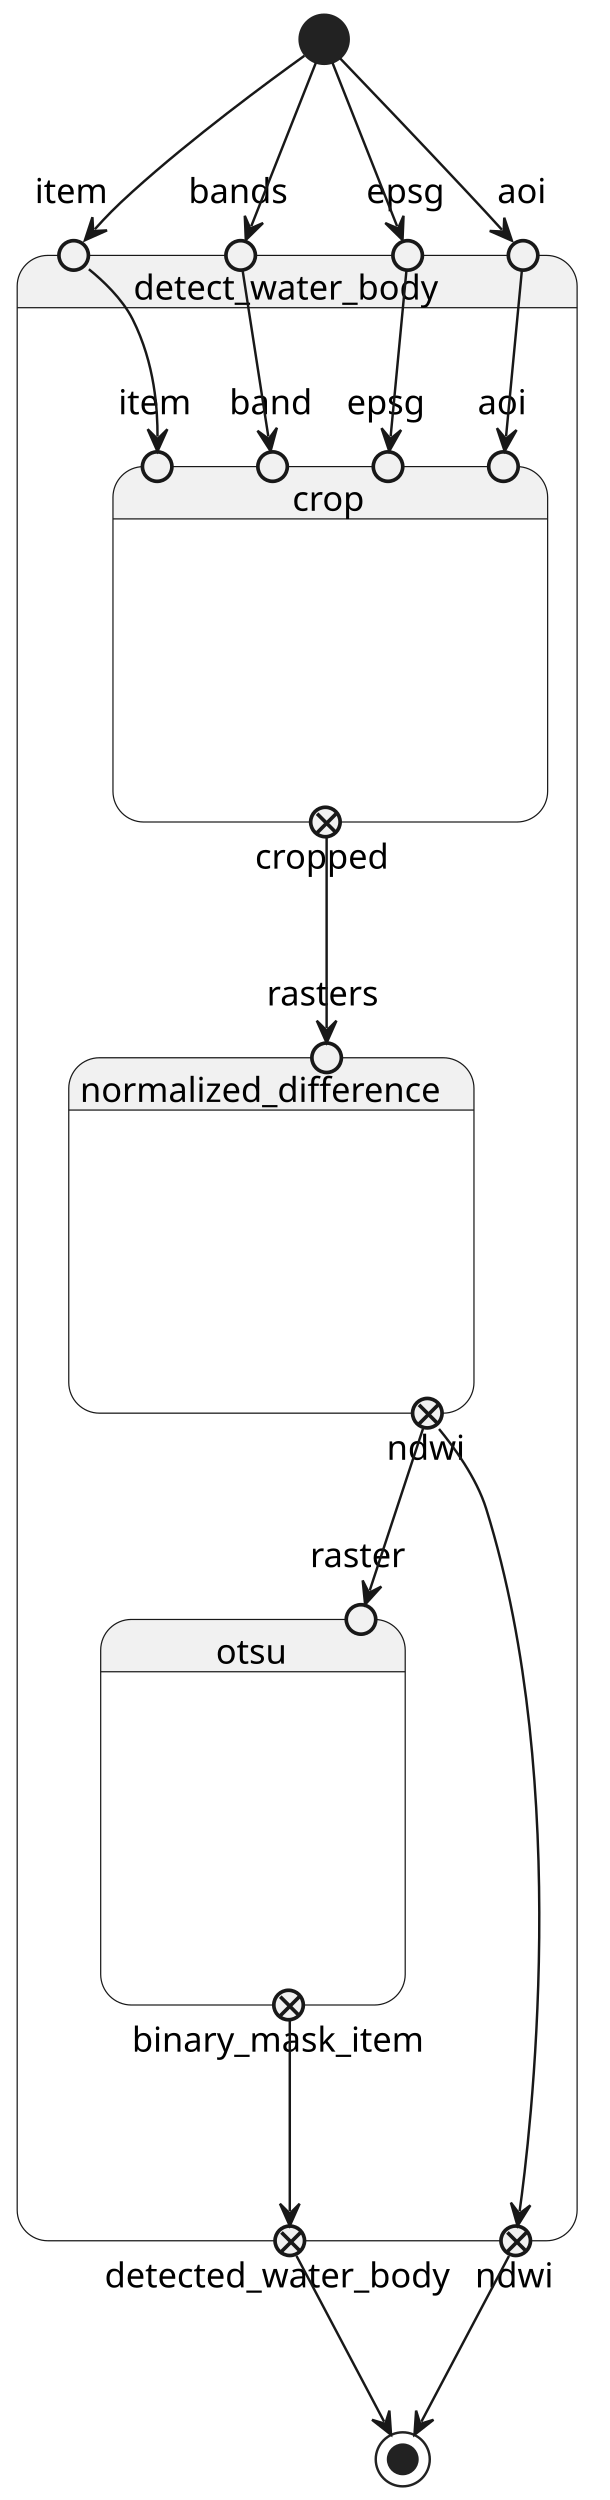
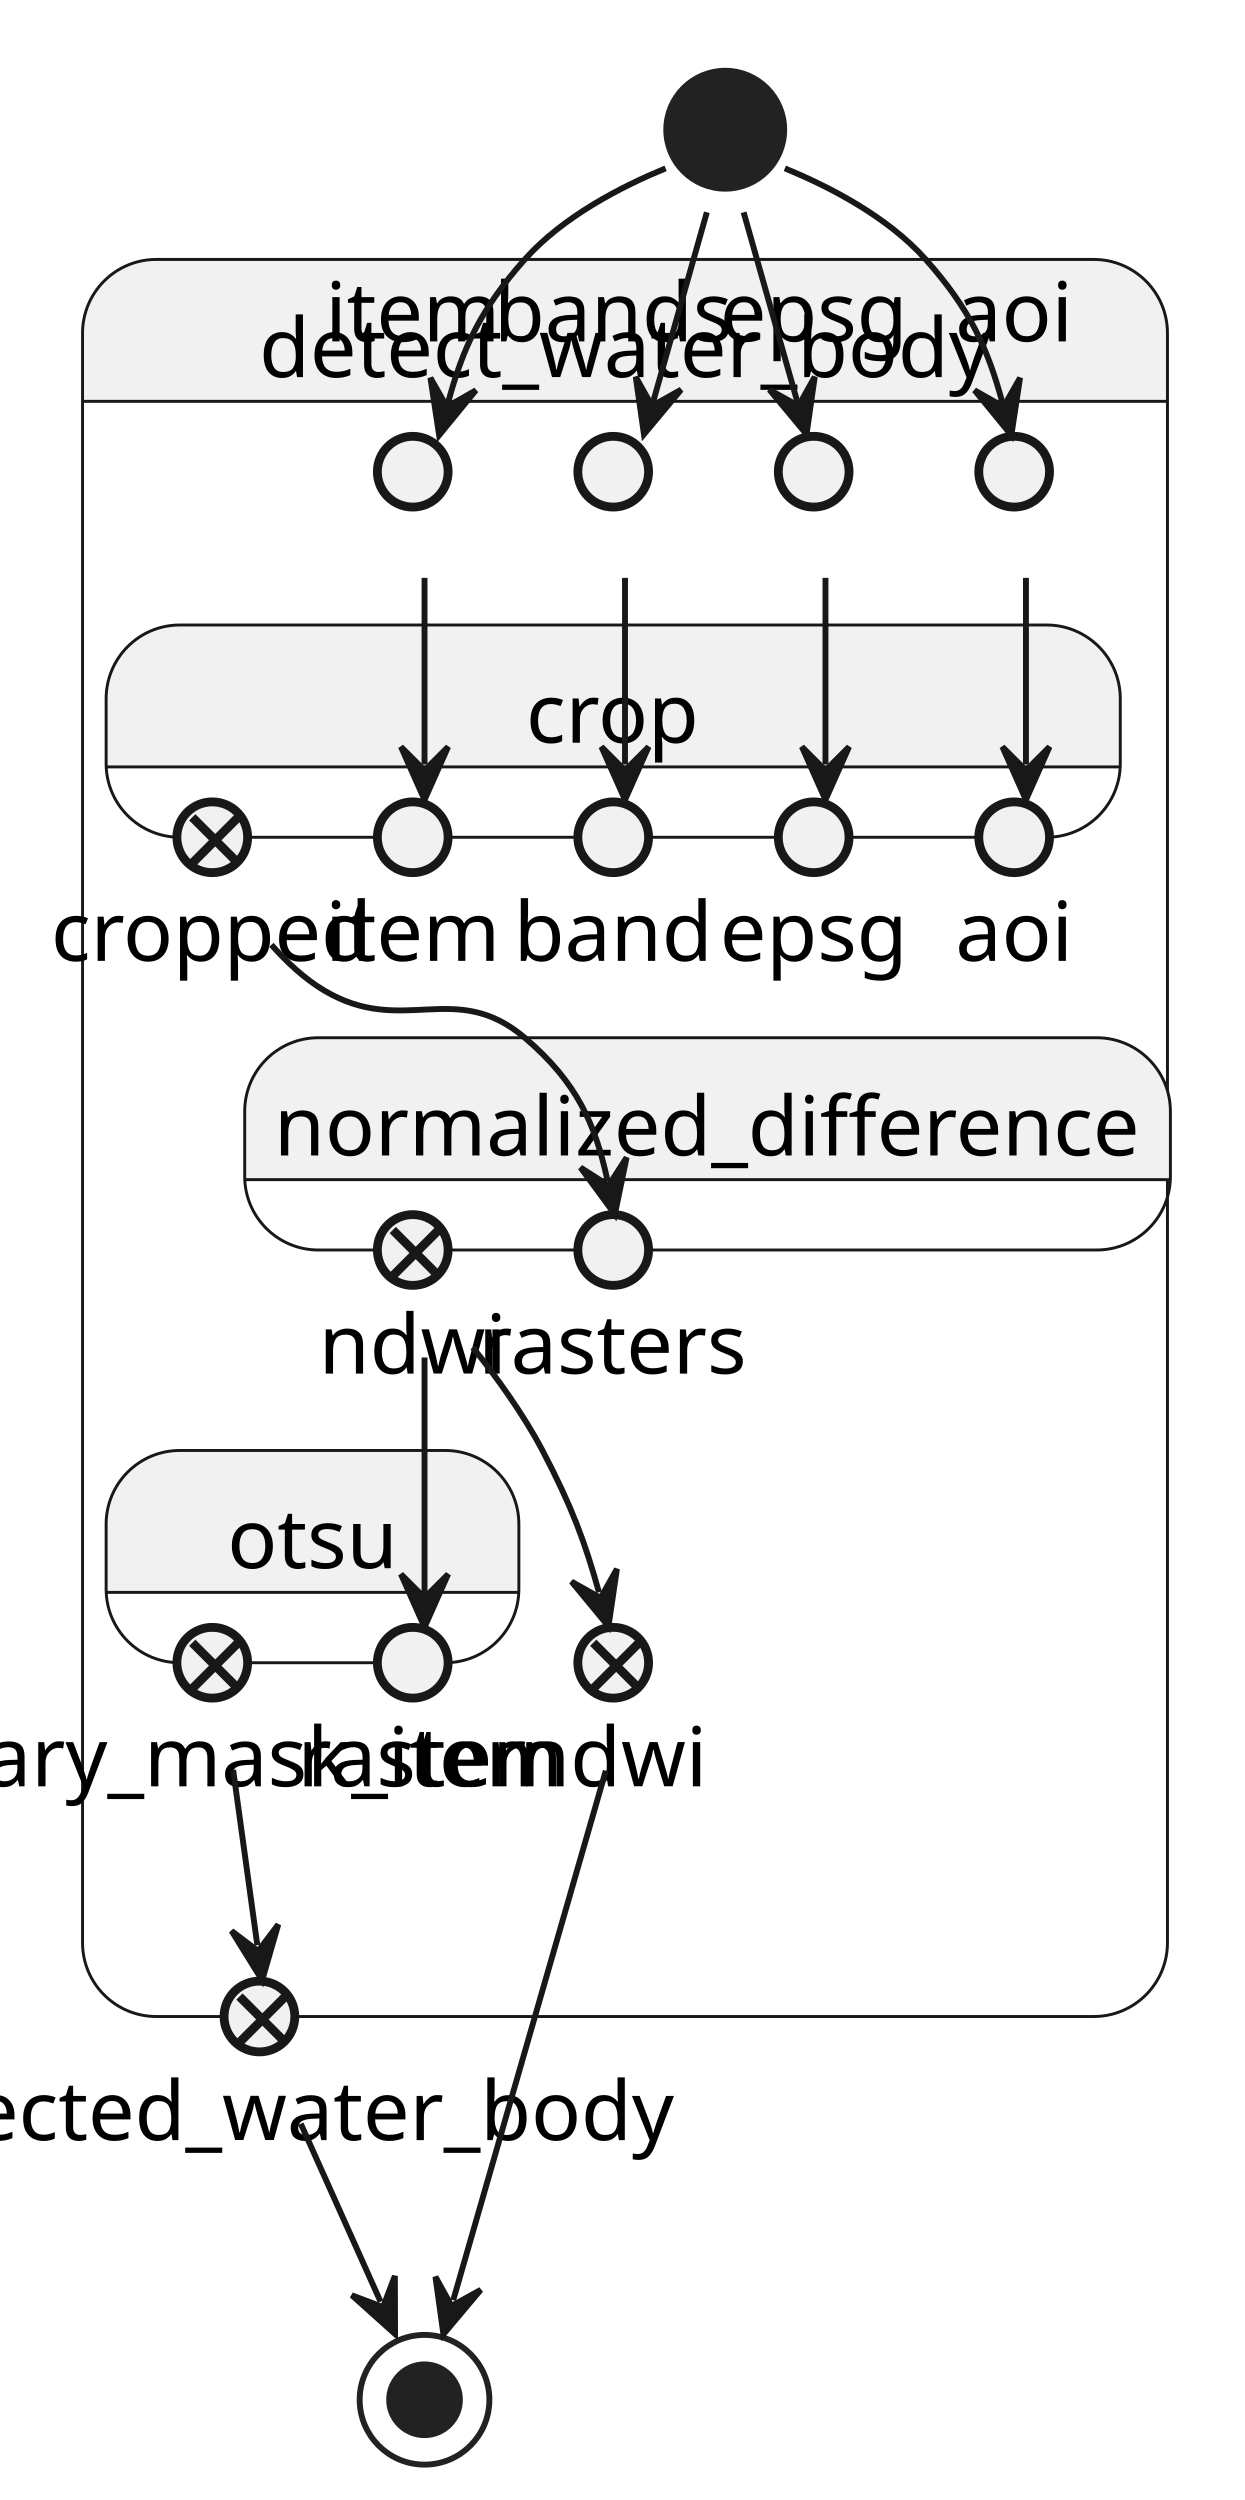
- <svg xmlns="http://www.w3.org/2000/svg" contentStyleType="text/css" data-diagram-type="STATE" height="1018px" preserveAspectRatio="none" style="width:248px;height:1018px;background:#FFFFFF;" version="1.1" viewBox="0 0 248 1018" width="248px" zoomAndPan="magnify">
+ <svg xmlns="http://www.w3.org/2000/svg" contentStyleType="text/css" data-diagram-type="STATE" height="424px" preserveAspectRatio="none" style="width:211px;height:424px;background:#FFFFFF;" version="1.1" viewBox="0 0 211 424" width="211px" zoomAndPan="magnify">
  <defs />
  <g>
-     <g class="cluster" data-entity="detect_water_body" data-source-line="12" data-uid="ent0002" id="cluster_detect_water_body">
-       <path d="M19.5,104 L222.5,104 A12.5,12.5 0 0 1 235,116.5 L235,125.297 L7,125.297 L7,116.5 A12.5,12.5 0 0 1 19.5,104" fill="#F1F1F1" />
-       <rect fill="none" height="808.44" rx="12.5" ry="12.5" style="stroke:#181818;stroke-width:0.5;" width="228" x="7" y="104" />
-       <line style="stroke:#181818;stroke-width:0.5;" x1="7" x2="235" y1="125.297" y2="125.297" />
-       <text fill="#000000" font-family="sans-serif" font-size="14" lengthAdjust="spacing" textLength="133.301" x="54.35" y="121.995">detect_water_body</text>
+     <g class="cluster" data-entity="detect_water_body" data-source-line="8" data-uid="ent0002" id="cluster_detect_water_body">
+       <path d="M26.5,44 L185.5,44 A12.5,12.5 0 0 1 198,56.5 L198,68.068 L14,68.068 L14,56.5 A12.5,12.5 0 0 1 26.5,44" fill="#F1F1F1" />
+       <rect fill="none" height="298" rx="12.5" ry="12.5" style="stroke:#181818;stroke-width:0.5;" width="184" x="14" y="44" />
+       <line style="stroke:#181818;stroke-width:0.5;" x1="14" x2="198" y1="68.068" y2="68.068" />
+       <text fill="#000000" font-family="sans-serif" font-size="14" lengthAdjust="spacing" textLength="124.082" x="43.959" y="63.966">detect_water_body</text>
    </g>
-     <g class="cluster" data-entity="crop" data-source-line="37" data-uid="ent0007" id="cluster_crop">
-       <path d="M58.5,190 L210.5,190 A12.5,12.5 0 0 1 223,202.5 L223,211.297 L46,211.297 L46,202.5 A12.5,12.5 0 0 1 58.5,190" fill="#F1F1F1" />
-       <rect fill="none" height="144.72" rx="12.5" ry="12.5" style="stroke:#181818;stroke-width:0.5;" width="177" x="46" y="190" />
-       <line style="stroke:#181818;stroke-width:0.5;" x1="46" x2="223" y1="211.297" y2="211.297" />
-       <text fill="#000000" font-family="sans-serif" font-size="14" lengthAdjust="spacing" textLength="30.905" x="119.047" y="207.995">crop</text>
+     <g class="cluster" data-entity="crop" data-source-line="33" data-uid="ent0007" id="cluster_crop">
+       <path d="M30.5,106 L177.5,106 A12.5,12.5 0 0 1 190,118.5 L190,130.068 L18,130.068 L18,118.5 A12.5,12.5 0 0 1 30.5,106" fill="#F1F1F1" />
+       <rect fill="none" height="36" rx="12.5" ry="12.5" style="stroke:#181818;stroke-width:0.5;" width="172" x="18" y="106" />
+       <line style="stroke:#181818;stroke-width:0.5;" x1="18" x2="190" y1="130.068" y2="130.068" />
+       <text fill="#000000" font-family="sans-serif" font-size="14" lengthAdjust="spacing" textLength="29.582" x="89.209" y="125.966">crop</text>
    </g>
-     <g class="cluster" data-entity="normalized_difference" data-source-line="85" data-uid="ent0013" id="cluster_normalized_difference">
-       <path d="M40.5,430.72 L180.5,430.72 A12.5,12.5 0 0 1 193,443.22 L193,452.017 L28,452.017 L28,443.22 A12.5,12.5 0 0 1 40.5,430.72" fill="#F1F1F1" />
-       <rect fill="none" height="144.72" rx="12.5" ry="12.5" style="stroke:#181818;stroke-width:0.5;" width="165" x="28" y="430.72" />
-       <line style="stroke:#181818;stroke-width:0.5;" x1="28" x2="193" y1="452.017" y2="452.017" />
-       <text fill="#000000" font-family="sans-serif" font-size="14" lengthAdjust="spacing" textLength="155.839" x="32.581" y="448.715">normalized_difference</text>
+     <g class="cluster" data-entity="normalized_difference" data-source-line="81" data-uid="ent0013" id="cluster_normalized_difference">
+       <path d="M54,176 L186,176 A12.5,12.5 0 0 1 198.5,188.5 L198.5,200.068 L41.5,200.068 L41.5,188.5 A12.5,12.5 0 0 1 54,176" fill="#F1F1F1" />
+       <rect fill="none" height="36" rx="12.5" ry="12.5" style="stroke:#181818;stroke-width:0.5;" width="157" x="41.5" y="176" />
+       <line style="stroke:#181818;stroke-width:0.5;" x1="41.5" x2="198.5" y1="200.068" y2="200.068" />
+       <text fill="#000000" font-family="sans-serif" font-size="14" lengthAdjust="spacing" textLength="147.069" x="46.465" y="195.966">normalized_difference</text>
    </g>
-     <g class="cluster" data-entity="otsu" data-source-line="109" data-uid="ent0016" id="cluster_otsu">
-       <path d="M53.5,659.44 L152.5,659.44 A12.5,12.5 0 0 1 165,671.94 L165,680.737 L41,680.737 L41,671.94 A12.5,12.5 0 0 1 53.5,659.44" fill="#F1F1F1" />
-       <rect fill="none" height="157" rx="12.5" ry="12.5" style="stroke:#181818;stroke-width:0.5;" width="124" x="41" y="659.44" />
-       <line style="stroke:#181818;stroke-width:0.5;" x1="41" x2="165" y1="680.737" y2="680.737" />
-       <text fill="#000000" font-family="sans-serif" font-size="14" lengthAdjust="spacing" textLength="30.222" x="87.889" y="677.435">otsu</text>
+     <g class="cluster" data-entity="otsu" data-source-line="105" data-uid="ent0016" id="cluster_otsu">
+       <path d="M30.5,246 L75.5,246 A12.5,12.5 0 0 1 88,258.5 L88,270.068 L18,270.068 L18,258.5 A12.5,12.5 0 0 1 30.5,246" fill="#F1F1F1" />
+       <rect fill="none" height="36" rx="12.5" ry="12.5" style="stroke:#181818;stroke-width:0.5;" width="70" x="18" y="246" />
+       <line style="stroke:#181818;stroke-width:0.5;" x1="18" x2="88" y1="270.068" y2="270.068" />
+       <text fill="#000000" font-family="sans-serif" font-size="14" lengthAdjust="spacing" textLength="28.882" x="38.559" y="265.966">otsu</text>
    </g>
-     <text fill="#000000" font-family="sans-serif" font-size="14" lengthAdjust="spacing" textLength="21.034" x="202.483" y="82.698">aoi</text>
-     <ellipse cx="213" cy="104" fill="#F1F1F1" rx="6" ry="6" style="stroke:#181818;stroke-width:1.5;" />
-     <text fill="#000000" font-family="sans-serif" font-size="14" lengthAdjust="spacing" textLength="33.681" x="149.16" y="82.698">epsg</text>
-     <ellipse cx="166" cy="104" fill="#F1F1F1" rx="6" ry="6" style="stroke:#181818;stroke-width:1.5;" />
-     <text fill="#000000" font-family="sans-serif" font-size="14" lengthAdjust="spacing" textLength="42.52" x="76.74" y="82.698">bands</text>
-     <ellipse cx="98" cy="104" fill="#F1F1F1" rx="6" ry="6" style="stroke:#181818;stroke-width:1.5;" />
-     <text fill="#000000" font-family="sans-serif" font-size="14" lengthAdjust="spacing" textLength="31.63" x="14.185" y="82.698">item</text>
-     <ellipse cx="30" cy="104" fill="#F1F1F1" rx="6" ry="6" style="stroke:#181818;stroke-width:1.5;" />
-     <text fill="#000000" font-family="sans-serif" font-size="14" lengthAdjust="spacing" textLength="150.801" x="42.6" y="931.435">detected_water_body</text>
-     <ellipse cx="118" cy="912.44" fill="#F1F1F1" rx="6" ry="6" style="stroke:#181818;stroke-width:1.5;" />
-     <line style="stroke:#181818;stroke-width:1.5;" x1="122.389" x2="114.611" y1="916.829" y2="909.051" />
-     <line style="stroke:#181818;stroke-width:1.5;" x1="122.389" x2="114.611" y1="909.051" y2="916.829" />
-     <text fill="#000000" font-family="sans-serif" font-size="14" lengthAdjust="spacing" textLength="33.1" x="193.45" y="931.435">ndwi</text>
-     <ellipse cx="210" cy="912.44" fill="#F1F1F1" rx="6" ry="6" style="stroke:#181818;stroke-width:1.5;" />
-     <line style="stroke:#181818;stroke-width:1.5;" x1="214.389" x2="206.611" y1="916.829" y2="909.051" />
-     <line style="stroke:#181818;stroke-width:1.5;" x1="214.389" x2="206.611" y1="909.051" y2="916.829" />
-     <text fill="#000000" font-family="sans-serif" font-size="14" lengthAdjust="spacing" textLength="31.63" x="48.185" y="168.698">item</text>
-     <ellipse cx="64" cy="190" fill="#F1F1F1" rx="6" ry="6" style="stroke:#181818;stroke-width:1.5;" />
-     <text fill="#000000" font-family="sans-serif" font-size="14" lengthAdjust="spacing" textLength="21.034" x="194.483" y="168.698">aoi</text>
-     <ellipse cx="205" cy="190" fill="#F1F1F1" rx="6" ry="6" style="stroke:#181818;stroke-width:1.5;" />
-     <text fill="#000000" font-family="sans-serif" font-size="14" lengthAdjust="spacing" textLength="33.681" x="141.16" y="168.698">epsg</text>
-     <ellipse cx="158" cy="190" fill="#F1F1F1" rx="6" ry="6" style="stroke:#181818;stroke-width:1.5;" />
-     <text fill="#000000" font-family="sans-serif" font-size="14" lengthAdjust="spacing" textLength="35.226" x="93.387" y="168.698">band</text>
-     <ellipse cx="111" cy="190" fill="#F1F1F1" rx="6" ry="6" style="stroke:#181818;stroke-width:1.5;" />
-     <text fill="#000000" font-family="sans-serif" font-size="14" lengthAdjust="spacing" textLength="57.292" x="103.854" y="353.715">cropped</text>
-     <ellipse cx="132.5" cy="334.72" fill="#F1F1F1" rx="6" ry="6" style="stroke:#181818;stroke-width:1.5;" />
-     <line style="stroke:#181818;stroke-width:1.5;" x1="136.889" x2="129.111" y1="339.109" y2="331.331" />
-     <line style="stroke:#181818;stroke-width:1.5;" x1="136.889" x2="129.111" y1="331.331" y2="339.109" />
-     <text fill="#000000" font-family="sans-serif" font-size="14" lengthAdjust="spacing" textLength="48.781" x="108.609" y="409.418">rasters</text>
-     <ellipse cx="133" cy="430.72" fill="#F1F1F1" rx="6" ry="6" style="stroke:#181818;stroke-width:1.5;" />
-     <text fill="#000000" font-family="sans-serif" font-size="14" lengthAdjust="spacing" textLength="33.1" x="157.45" y="594.435">ndwi</text>
-     <ellipse cx="174" cy="575.44" fill="#F1F1F1" rx="6" ry="6" style="stroke:#181818;stroke-width:1.5;" />
-     <line style="stroke:#181818;stroke-width:1.5;" x1="178.389" x2="170.611" y1="579.829" y2="572.051" />
-     <line style="stroke:#181818;stroke-width:1.5;" x1="178.389" x2="170.611" y1="572.051" y2="579.829" />
-     <text fill="#000000" font-family="sans-serif" font-size="14" lengthAdjust="spacing" textLength="41.487" x="126.256" y="638.138">raster</text>
-     <ellipse cx="147" cy="659.44" fill="#F1F1F1" rx="6" ry="6" style="stroke:#181818;stroke-width:1.5;" />
-     <text fill="#000000" font-family="sans-serif" font-size="14" lengthAdjust="spacing" textLength="127.518" x="53.741" y="835.435">binary_mask_item</text>
-     <ellipse cx="117.5" cy="816.44" fill="#F1F1F1" rx="6" ry="6" style="stroke:#181818;stroke-width:1.5;" />
-     <line style="stroke:#181818;stroke-width:1.5;" x1="121.889" x2="114.111" y1="820.829" y2="813.051" />
-     <line style="stroke:#181818;stroke-width:1.5;" x1="121.889" x2="114.111" y1="813.051" y2="820.829" />
-     <ellipse cx="132" cy="16" fill="#222222" rx="10" ry="10" style="stroke:#222222;stroke-width:1;" />
-     <ellipse cx="164" cy="1001.44" fill="none" rx="11" ry="11" style="stroke:#222222;stroke-width:1;" />
-     <ellipse cx="164" cy="1001.44" fill="#222222" rx="6" ry="6" style="stroke:#222222;stroke-width:1;" />
-     <g class="link" data-entity-1="detect_water_body_item" data-entity-2="crop_item" data-source-line="43" data-uid="lnk2" id="link_detect_water_body_item_crop_item">
-       <path d="M36.19,109.63 C41.79,114.17 49.78,121.62 54,130 C63.16,148.19 64.167,167.11 64.137,177.79" fill="none" id="detect_water_body_item-to-crop_item" style="stroke:#181818;stroke-width:1;" />
-       <polygon fill="#181818" points="64.12,183.79,68.145,174.801,64.134,178.79,60.145,174.779,64.12,183.79" style="stroke:#181818;stroke-width:1;" />
+     <ellipse cx="123" cy="22" fill="#222222" rx="10" ry="10" style="stroke:#222222;stroke-width:1;" />
+     <ellipse cx="72" cy="407" fill="none" rx="11" ry="11" style="stroke:#222222;stroke-width:1;" />
+     <ellipse cx="72" cy="407" fill="#222222" rx="6" ry="6" style="stroke:#222222;stroke-width:1;" />
+     <text fill="#000000" font-family="sans-serif" font-size="14" lengthAdjust="spacing" textLength="19.936" x="162.032" y="57.898">aoi</text>
+     <ellipse cx="172" cy="80" fill="#F1F1F1" rx="6" ry="6" style="stroke:#181818;stroke-width:1.5;" />
+     <text fill="#000000" font-family="sans-serif" font-size="14" lengthAdjust="spacing" textLength="31.822" x="122.089" y="57.898">epsg</text>
+     <ellipse cx="138" cy="80" fill="#F1F1F1" rx="6" ry="6" style="stroke:#181818;stroke-width:1.5;" />
+     <text fill="#000000" font-family="sans-serif" font-size="14" lengthAdjust="spacing" textLength="40.432" x="83.784" y="57.898">bands</text>
+     <ellipse cx="104" cy="80" fill="#F1F1F1" rx="6" ry="6" style="stroke:#181818;stroke-width:1.5;" />
+     <text fill="#000000" font-family="sans-serif" font-size="14" lengthAdjust="spacing" textLength="29.652" x="55.174" y="57.898">item</text>
+     <ellipse cx="70" cy="80" fill="#F1F1F1" rx="6" ry="6" style="stroke:#181818;stroke-width:1.5;" />
+     <text fill="#000000" font-family="sans-serif" font-size="14" lengthAdjust="spacing" textLength="140.588" x="-26.294" y="362.966">detected_water_body</text>
+     <ellipse cx="44" cy="342" fill="#F1F1F1" rx="6" ry="6" style="stroke:#181818;stroke-width:1.5;" />
+     <line style="stroke:#181818;stroke-width:1.5;" x1="48.389" x2="40.611" y1="346.389" y2="338.611" />
+     <line style="stroke:#181818;stroke-width:1.5;" x1="48.389" x2="40.611" y1="338.611" y2="346.389" />
+     <text fill="#000000" font-family="sans-serif" font-size="14" lengthAdjust="spacing" textLength="31.878" x="88.061" y="302.966">ndwi</text>
+     <ellipse cx="104" cy="282" fill="#F1F1F1" rx="6" ry="6" style="stroke:#181818;stroke-width:1.5;" />
+     <line style="stroke:#181818;stroke-width:1.5;" x1="108.389" x2="100.611" y1="286.389" y2="278.611" />
+     <line style="stroke:#181818;stroke-width:1.5;" x1="108.389" x2="100.611" y1="278.611" y2="286.389" />
+     <text fill="#000000" font-family="sans-serif" font-size="14" lengthAdjust="spacing" textLength="29.652" x="55.174" y="162.966">item</text>
+     <ellipse cx="70" cy="142" fill="#F1F1F1" rx="6" ry="6" style="stroke:#181818;stroke-width:1.5;" />
+     <text fill="#000000" font-family="sans-serif" font-size="14" lengthAdjust="spacing" textLength="19.936" x="162.032" y="162.966">aoi</text>
+     <ellipse cx="172" cy="142" fill="#F1F1F1" rx="6" ry="6" style="stroke:#181818;stroke-width:1.5;" />
+     <text fill="#000000" font-family="sans-serif" font-size="14" lengthAdjust="spacing" textLength="31.822" x="122.089" y="162.966">epsg</text>
+     <ellipse cx="138" cy="142" fill="#F1F1F1" rx="6" ry="6" style="stroke:#181818;stroke-width:1.5;" />
+     <text fill="#000000" font-family="sans-serif" font-size="14" lengthAdjust="spacing" textLength="33.726" x="87.137" y="162.966">band</text>
+     <ellipse cx="104" cy="142" fill="#F1F1F1" rx="6" ry="6" style="stroke:#181818;stroke-width:1.5;" />
+     <text fill="#000000" font-family="sans-serif" font-size="14" lengthAdjust="spacing" textLength="54.698" x="8.651" y="162.966">cropped</text>
+     <ellipse cx="36" cy="142" fill="#F1F1F1" rx="6" ry="6" style="stroke:#181818;stroke-width:1.5;" />
+     <line style="stroke:#181818;stroke-width:1.5;" x1="40.389" x2="32.611" y1="146.389" y2="138.611" />
+     <line style="stroke:#181818;stroke-width:1.5;" x1="40.389" x2="32.611" y1="138.611" y2="146.389" />
+     <text fill="#000000" font-family="sans-serif" font-size="14" lengthAdjust="spacing" textLength="45.78" x="81.11" y="232.966">rasters</text>
+     <ellipse cx="104" cy="212" fill="#F1F1F1" rx="6" ry="6" style="stroke:#181818;stroke-width:1.5;" />
+     <text fill="#000000" font-family="sans-serif" font-size="14" lengthAdjust="spacing" textLength="31.878" x="54.061" y="232.966">ndwi</text>
+     <ellipse cx="70" cy="212" fill="#F1F1F1" rx="6" ry="6" style="stroke:#181818;stroke-width:1.5;" />
+     <line style="stroke:#181818;stroke-width:1.5;" x1="74.389" x2="66.611" y1="216.389" y2="208.611" />
+     <line style="stroke:#181818;stroke-width:1.5;" x1="74.389" x2="66.611" y1="208.611" y2="216.389" />
+     <text fill="#000000" font-family="sans-serif" font-size="14" lengthAdjust="spacing" textLength="39.074" x="50.463" y="302.966">raster</text>
+     <ellipse cx="70" cy="282" fill="#F1F1F1" rx="6" ry="6" style="stroke:#181818;stroke-width:1.5;" />
+     <text fill="#000000" font-family="sans-serif" font-size="14" lengthAdjust="spacing" textLength="118.859" x="-23.43" y="302.966">binary_mask_item</text>
+     <ellipse cx="36" cy="282" fill="#F1F1F1" rx="6" ry="6" style="stroke:#181818;stroke-width:1.5;" />
+     <line style="stroke:#181818;stroke-width:1.5;" x1="40.389" x2="32.611" y1="286.389" y2="278.611" />
+     <line style="stroke:#181818;stroke-width:1.5;" x1="40.389" x2="32.611" y1="278.611" y2="286.389" />
+     <g class="link" data-entity-1="detect_water_body_item" data-entity-2="crop_item" data-uid="lnk2" id="link_detect_water_body_item_crop_item">
+       <polygon fill="#181818" points="72,135.657,76,126.657,72,130.657,68,126.657,72,135.657" style="stroke:#181818;stroke-width:1;" />
+       <path d="M72,98.005 C72,108.695 72,118.853 72,129.657" fill="none" style="stroke:#181818;stroke-width:1;" />
    </g>
-     <g class="link" data-entity-1="detect_water_body_aoi" data-entity-2="crop_aoi" data-source-line="51" data-uid="lnk3" id="link_detect_water_body_aoi_crop_aoi">
-       <path d="M212.52,110 C211.11,124.84 207.519,162.517 206.069,177.727" fill="none" id="detect_water_body_aoi-to-crop_aoi" style="stroke:#181818;stroke-width:1;" />
-       <polygon fill="#181818" points="205.5,183.7,210.336,175.12,205.975,178.723,202.372,174.361,205.5,183.7" style="stroke:#181818;stroke-width:1;" />
+     <g class="link" data-entity-1="detect_water_body_aoi" data-entity-2="crop_aoi" data-uid="lnk3" id="link_detect_water_body_aoi_crop_aoi">
+       <polygon fill="#181818" points="174,135.657,178,126.657,174,130.657,170,126.657,174,135.657" style="stroke:#181818;stroke-width:1;" />
+       <path d="M174,98.005 C174,108.695 174,118.853 174,129.657" fill="none" style="stroke:#181818;stroke-width:1;" />
    </g>
-     <g class="link" data-entity-1="detect_water_body_epsg" data-entity-2="crop_epsg" data-source-line="59" data-uid="lnk4" id="link_detect_water_body_epsg_crop_epsg">
-       <path d="M165.52,110 C164.11,124.84 160.519,162.517 159.069,177.727" fill="none" id="detect_water_body_epsg-to-crop_epsg" style="stroke:#181818;stroke-width:1;" />
-       <polygon fill="#181818" points="158.5,183.7,163.336,175.12,158.975,178.723,155.372,174.361,158.5,183.7" style="stroke:#181818;stroke-width:1;" />
+     <g class="link" data-entity-1="detect_water_body_epsg" data-entity-2="crop_epsg" data-uid="lnk4" id="link_detect_water_body_epsg_crop_epsg">
+       <polygon fill="#181818" points="140,135.657,144,126.657,140,130.657,136,126.657,140,135.657" style="stroke:#181818;stroke-width:1;" />
+       <path d="M140,98.005 C140,108.695 140,118.853 140,129.657" fill="none" style="stroke:#181818;stroke-width:1;" />
    </g>
-     <g class="link" data-entity-1="detect_water_body_bands" data-entity-2="crop_band" data-source-line="67" data-uid="lnk5" id="link_detect_water_body_bands_crop_band">
-       <path d="M98.77,110 C101.07,124.84 106.914,162.56 109.264,177.77" fill="none" id="detect_water_body_bands-to-crop_band" style="stroke:#181818;stroke-width:1;" />
-       <polygon fill="#181818" points="110.18,183.7,112.759,174.195,109.416,178.759,104.853,175.416,110.18,183.7" style="stroke:#181818;stroke-width:1;" />
+     <g class="link" data-entity-1="detect_water_body_bands" data-entity-2="crop_band" data-uid="lnk5" id="link_detect_water_body_bands_crop_band">
+       <polygon fill="#181818" points="106,135.657,110,126.657,106,130.657,102,126.657,106,135.657" style="stroke:#181818;stroke-width:1;" />
+       <path d="M106,98.005 C106,108.695 106,118.853 106,129.657" fill="none" style="stroke:#181818;stroke-width:1;" />
    </g>
-     <g class="link" data-entity-1="crop_cropped" data-entity-2="normalized_difference_rasters" data-source-line="91" data-uid="lnk6" id="link_crop_cropped_normalized_difference_rasters">
-       <path d="M133,340.77 C133,357.1 133,402.28 133,418.64" fill="none" id="crop_cropped-to-normalized_difference_rasters" style="stroke:#181818;stroke-width:1;" />
-       <polygon fill="#181818" points="133,424.64,137,415.64,133,419.64,129,415.64,133,424.64" style="stroke:#181818;stroke-width:1;" />
+     <g class="link" data-entity-1="crop_cropped" data-entity-2="normalized_difference_rasters" data-uid="lnk6" id="link_crop_cropped_normalized_difference_rasters">
+       <polygon fill="#181818" points="104.281,205.953,106.271,196.308,103.216,201.068,98.455,198.013,104.281,205.953" style="stroke:#181818;stroke-width:1;" />
+       <path d="M46.028,160.238 C48.596,163.144 51.651,166.011 55,168 C68.347,175.928 77.171,165.947 89,176 C97.925,183.585 100.966,190.755 103.003,200.091" fill="none" style="stroke:#181818;stroke-width:1;" />
    </g>
-     <g class="link" data-entity-1="normalized_difference_ndwi" data-entity-2="otsu_raster" data-source-line="115" data-uid="lnk7" id="link_normalized_difference_ndwi_otsu_raster">
-       <path d="M172.23,581.82 C167.3,596.79 155.357,633.061 150.547,647.661" fill="none" id="normalized_difference_ndwi-to-otsu_raster" style="stroke:#181818;stroke-width:1;" />
-       <polygon fill="#181818" points="148.67,653.36,155.285,646.064,150.234,648.611,147.687,643.56,148.67,653.36" style="stroke:#181818;stroke-width:1;" />
+     <g class="link" data-entity-1="normalized_difference_ndwi" data-entity-2="otsu_raster" data-uid="lnk7" id="link_normalized_difference_ndwi_otsu_raster">
+       <polygon fill="#181818" points="72,275.98,76,266.98,72,270.98,68,266.98,72,275.98" style="stroke:#181818;stroke-width:1;" />
+       <path d="M72,230.229 C72,242.904 72,257.392 72,269.98" fill="none" style="stroke:#181818;stroke-width:1;" />
    </g>
-     <g class="link" data-entity-1="otsu_binary_mask_item" data-entity-2="detect_water_body_detected_water_body" data-source-line="131" data-uid="lnk8" id="link_otsu_binary_mask_item_detect_water_body_detected_water_body">
-       <path d="M118,822.49 C118,838.82 118,884 118,900.36" fill="none" id="otsu_binary_mask_item-to-detect_water_body_detected_water_body" style="stroke:#181818;stroke-width:1;" />
-       <polygon fill="#181818" points="118,906.36,122,897.36,118,901.36,114,897.36,118,906.36" style="stroke:#181818;stroke-width:1;" />
+     <g class="link" data-entity-1="otsu_binary_mask_item" data-entity-2="detect_water_body_detected_water_body" data-uid="lnk8" id="link_otsu_binary_mask_item_detect_water_body_detected_water_body">
+       <polygon fill="#181818" points="44.462,335.851,47.195,326.389,43.779,330.898,39.27,327.482,44.462,335.851" style="stroke:#181818;stroke-width:1;" />
+       <path d="M39.542,300.183 C40.959,310.454 42.227,319.648 43.642,329.908" fill="none" style="stroke:#181818;stroke-width:1;" />
    </g>
-     <g class="link" data-entity-1="normalized_difference_ndwi" data-entity-2="detect_water_body_ndwi" data-source-line="136" data-uid="lnk9" id="link_normalized_difference_ndwi_detect_water_body_ndwi">
-       <path d="M178.77,581.89 C184.55,588.88 194.01,601.63 198,614.44 C233.29,727.76 215.685,871.248 211.585,900.438" fill="none" id="normalized_difference_ndwi-to-detect_water_body_ndwi" style="stroke:#181818;stroke-width:1;" />
-       <polygon fill="#181818" points="210.75,906.38,215.963,898.024,211.446,901.429,208.041,896.911,210.75,906.38" style="stroke:#181818;stroke-width:1;" />
+     <g class="link" data-entity-1="normalized_difference_ndwi" data-entity-2="detect_water_body_ndwi" data-uid="lnk9" id="link_normalized_difference_ndwi_detect_water_body_ndwi">
+       <polygon fill="#181818" points="103.196,275.831,104.63,266.087,101.852,271.015,96.924,268.237,103.196,275.831" style="stroke:#181818;stroke-width:1;" />
+       <path d="M80.182,228.516 C84.149,233.482 88.747,239.802 92,246 C97.033,255.591 99.221,261.585 101.584,270.051" fill="none" style="stroke:#181818;stroke-width:1;" />
    </g>
-     <g class="link" data-entity-1=".start." data-entity-2="detect_water_body_aoi" data-source-line="141" data-uid="lnk11" id="link_.start._detect_water_body_aoi">
-       <path d="M138.47,23.74 C149.23,34.94 171.43,58.15 190,78 C196.45,84.89 199.779,88.495 204.399,93.565" fill="none" id="*start*-to-detect_water_body_aoi" style="stroke:#181818;stroke-width:1;" />
-       <polygon fill="#181818" points="208.44,98,205.335,88.653,205.072,94.304,199.422,94.042,208.44,98" style="stroke:#181818;stroke-width:1;" />
+     <g class="link" data-entity-1=".start." data-entity-2="detect_water_body_aoi" data-uid="lnk11" id="link_.start._detect_water_body_aoi">
+       <polygon fill="#181818" points="171.524,73.815,173.002,64.078,170.202,68.993,165.287,66.192,171.524,73.815" style="stroke:#181818;stroke-width:1;" />
+       <path d="M133.112,28.551 C140.579,31.623 150.527,36.725 157,44 C164.581,52.52 167.492,59.106 169.938,68.028" fill="none" style="stroke:#181818;stroke-width:1;" />
    </g>
-     <g class="link" data-entity-1=".start." data-entity-2="detect_water_body_epsg" data-source-line="143" data-uid="lnk12" id="link_.start._detect_water_body_epsg">
-       <path d="M135.38,25.56 C142.37,43.23 156.016,77.729 161.706,92.139" fill="none" id="*start*-to-detect_water_body_epsg" style="stroke:#181818;stroke-width:1;" />
-       <polygon fill="#181818" points="163.91,97.72,164.325,87.88,162.074,93.069,156.884,90.818,163.91,97.72" style="stroke:#181818;stroke-width:1;" />
+     <g class="link" data-entity-1=".start." data-entity-2="detect_water_body_epsg" data-uid="lnk12" id="link_.start._detect_water_body_epsg">
+       <polygon fill="#181818" points="136.786,73.657,138.181,63.908,135.423,68.847,130.484,66.088,136.786,73.657" style="stroke:#181818;stroke-width:1;" />
+       <path d="M126.118,36.005 C129.147,46.696 132.089,57.08 135.151,67.884" fill="none" style="stroke:#181818;stroke-width:1;" />
    </g>
-     <g class="link" data-entity-1=".start." data-entity-2="detect_water_body_bands" data-source-line="145" data-uid="lnk13" id="link_.start._detect_water_body_bands">
-       <path d="M128.62,25.56 C121.63,43.23 107.984,77.729 102.294,92.139" fill="none" id="*start*-to-detect_water_body_bands" style="stroke:#181818;stroke-width:1;" />
-       <polygon fill="#181818" points="100.09,97.72,107.116,90.818,101.926,93.069,99.675,87.88,100.09,97.72" style="stroke:#181818;stroke-width:1;" />
+     <g class="link" data-entity-1=".start." data-entity-2="detect_water_body_bands" data-uid="lnk13" id="link_.start._detect_water_body_bands">
+       <polygon fill="#181818" points="109.214,73.657,115.516,66.088,110.577,68.847,107.819,63.908,109.214,73.657" style="stroke:#181818;stroke-width:1;" />
+       <path d="M119.882,36.005 C116.853,46.696 113.911,57.08 110.849,67.884" fill="none" style="stroke:#181818;stroke-width:1;" />
    </g>
-     <g class="link" data-entity-1=".start." data-entity-2="detect_water_body_item" data-source-line="147" data-uid="lnk14" id="link_.start._detect_water_body_item">
-       <path d="M123.95,22.71 C109.46,33.11 78.24,56.1 54,78 C46.86,84.45 43.288,88.154 38.599,93.355" fill="none" id="*start*-to-detect_water_body_item" style="stroke:#181818;stroke-width:1;" />
-       <polygon fill="#181818" points="34.58,97.81,43.578,93.806,37.929,94.097,37.637,88.448,34.58,97.81" style="stroke:#181818;stroke-width:1;" />
+     <g class="link" data-entity-1=".start." data-entity-2="detect_water_body_item" data-uid="lnk14" id="link_.start._detect_water_body_item">
+       <polygon fill="#181818" points="74.476,73.815,80.713,66.192,75.798,68.993,72.998,64.078,74.476,73.815" style="stroke:#181818;stroke-width:1;" />
+       <path d="M112.888,28.551 C105.421,31.623 95.473,36.725 89,44 C81.419,52.52 78.508,59.106 76.062,68.028" fill="none" style="stroke:#181818;stroke-width:1;" />
    </g>
-     <g class="link" data-entity-1="detect_water_body_detected_water_body" data-entity-2=".end." data-source-line="151" data-uid="lnk16" id="link_detect_water_body_detected_water_body_.end.">
-       <path d="M120.74,918.62 C128.32,932.96 146.847,967.995 156.427,986.125" fill="none" id="detect_water_body_detected_water_body-to-*end*" style="stroke:#181818;stroke-width:1;" />
-       <polygon fill="#181818" points="159.23,991.43,158.562,981.604,156.894,987.009,151.489,985.341,159.23,991.43" style="stroke:#181818;stroke-width:1;" />
+     <g class="link" data-entity-1="detect_water_body_detected_water_body" data-entity-2=".end." data-uid="lnk16" id="link_detect_water_body_detected_water_body_.end.">
+       <polygon fill="#181818" points="67.002,395.851,66.971,386.002,64.957,391.289,59.671,389.275,67.002,395.851" style="stroke:#181818;stroke-width:1;" />
+       <path d="M51.013,360.183 C55.617,370.454 59.949,380.117 64.548,390.376" fill="none" style="stroke:#181818;stroke-width:1;" />
    </g>
-     <g class="link" data-entity-1="detect_water_body_ndwi" data-entity-2=".end." data-source-line="153" data-uid="lnk17" id="link_detect_water_body_ndwi_.end.">
-       <path d="M207.26,918.62 C199.68,932.96 181.153,967.995 171.573,986.125" fill="none" id="detect_water_body_ndwi-to-*end*" style="stroke:#181818;stroke-width:1;" />
-       <polygon fill="#181818" points="168.77,991.43,176.511,985.341,171.106,987.009,169.438,981.604,168.77,991.43" style="stroke:#181818;stroke-width:1;" />
+     <g class="link" data-entity-1="detect_water_body_ndwi" data-entity-2=".end." data-uid="lnk17" id="link_detect_water_body_ndwi_.end.">
+       <polygon fill="#181818" points="75.201,395.892,81.536,388.351,76.585,391.088,73.849,386.137,75.201,395.892" style="stroke:#181818;stroke-width:1;" />
+       <path d="M102.74,300.314 C96.225,322.927 83.328,367.686 76.862,390.127" fill="none" style="stroke:#181818;stroke-width:1;" />
    </g>
  </g>
</svg>
